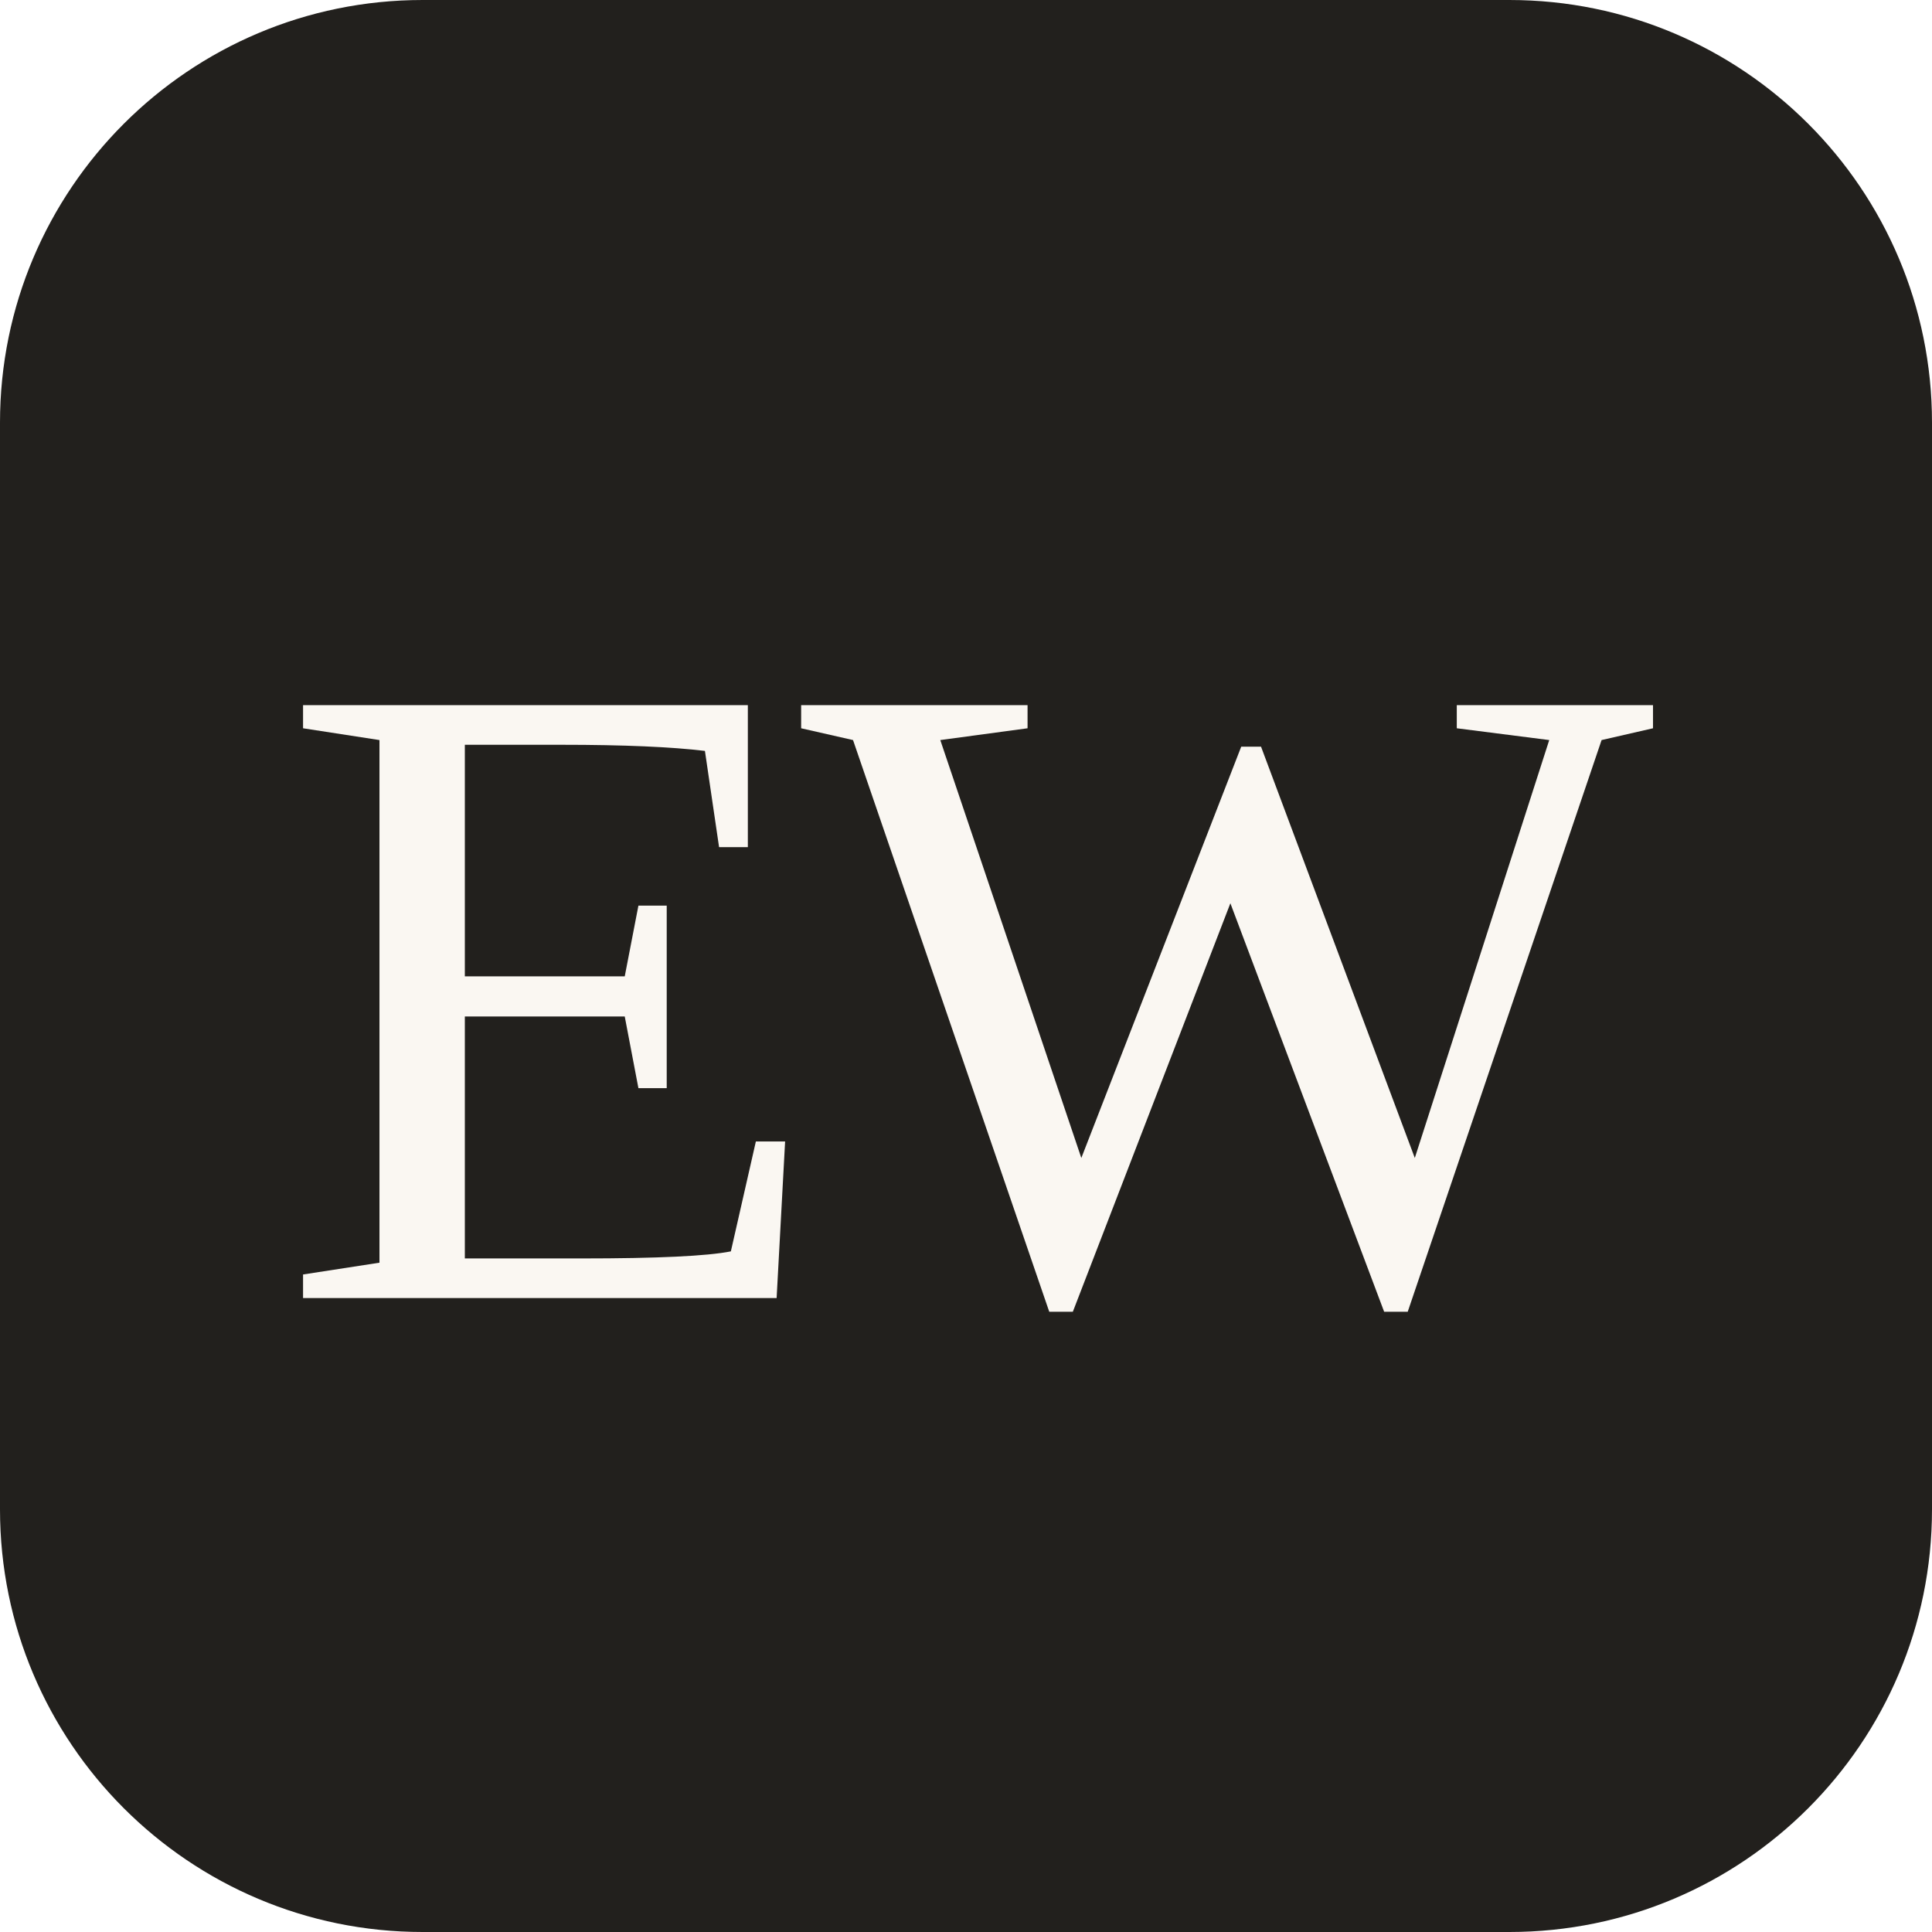
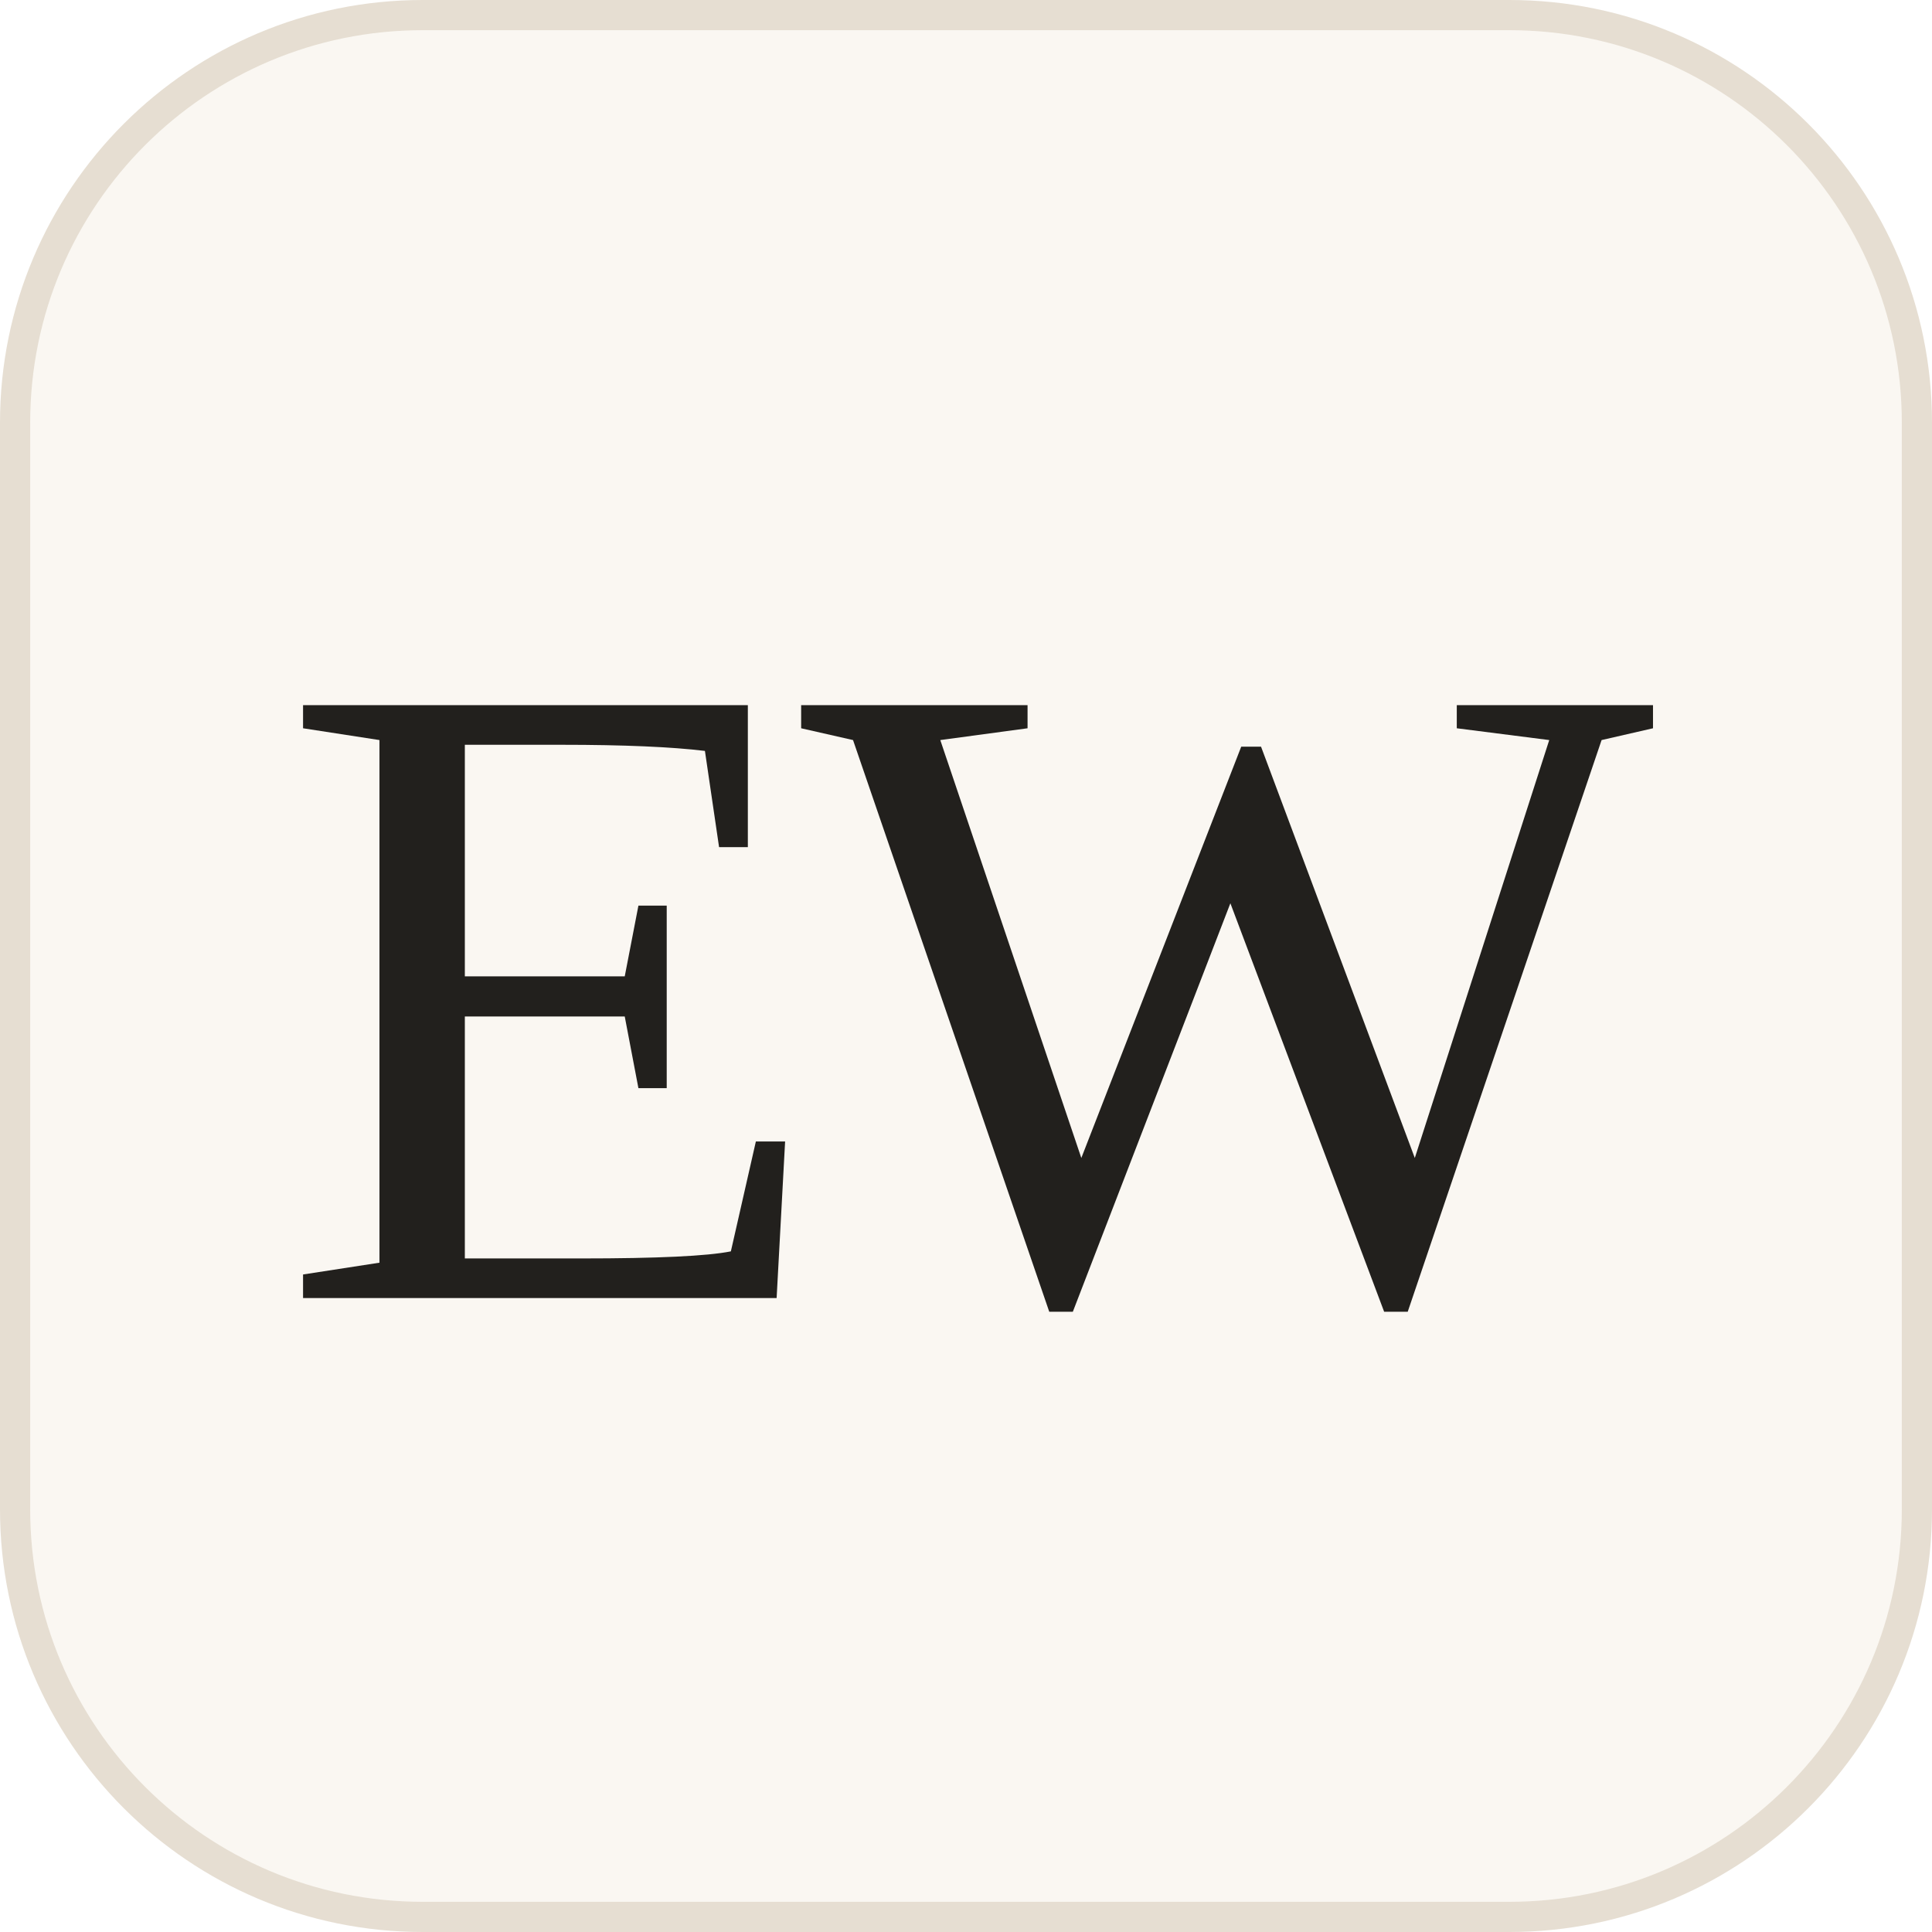
<svg xmlns="http://www.w3.org/2000/svg" viewBox="0 0 64 64">
-   <rect width="64" height="64" rx="14" fill="#22201d" />
-   <text x="32" y="43" text-anchor="middle" font-family="Source Serif 4, Source Serif Pro, Georgia, Times New Roman, serif" font-size="30" letter-spacing="-1" fill="#faf7f2">EW</text>
+   <rect x="0.5" y="0.5" width="63" height="63" rx="13.5" fill="#faf7f2" stroke="#e6ded2" />
+   <text x="32" y="43" text-anchor="middle" font-family="Source Serif 4, Source Serif Pro, Georgia, Times New Roman, serif" font-size="30" letter-spacing="-1" fill="#22201d">EW</text>
</svg>
